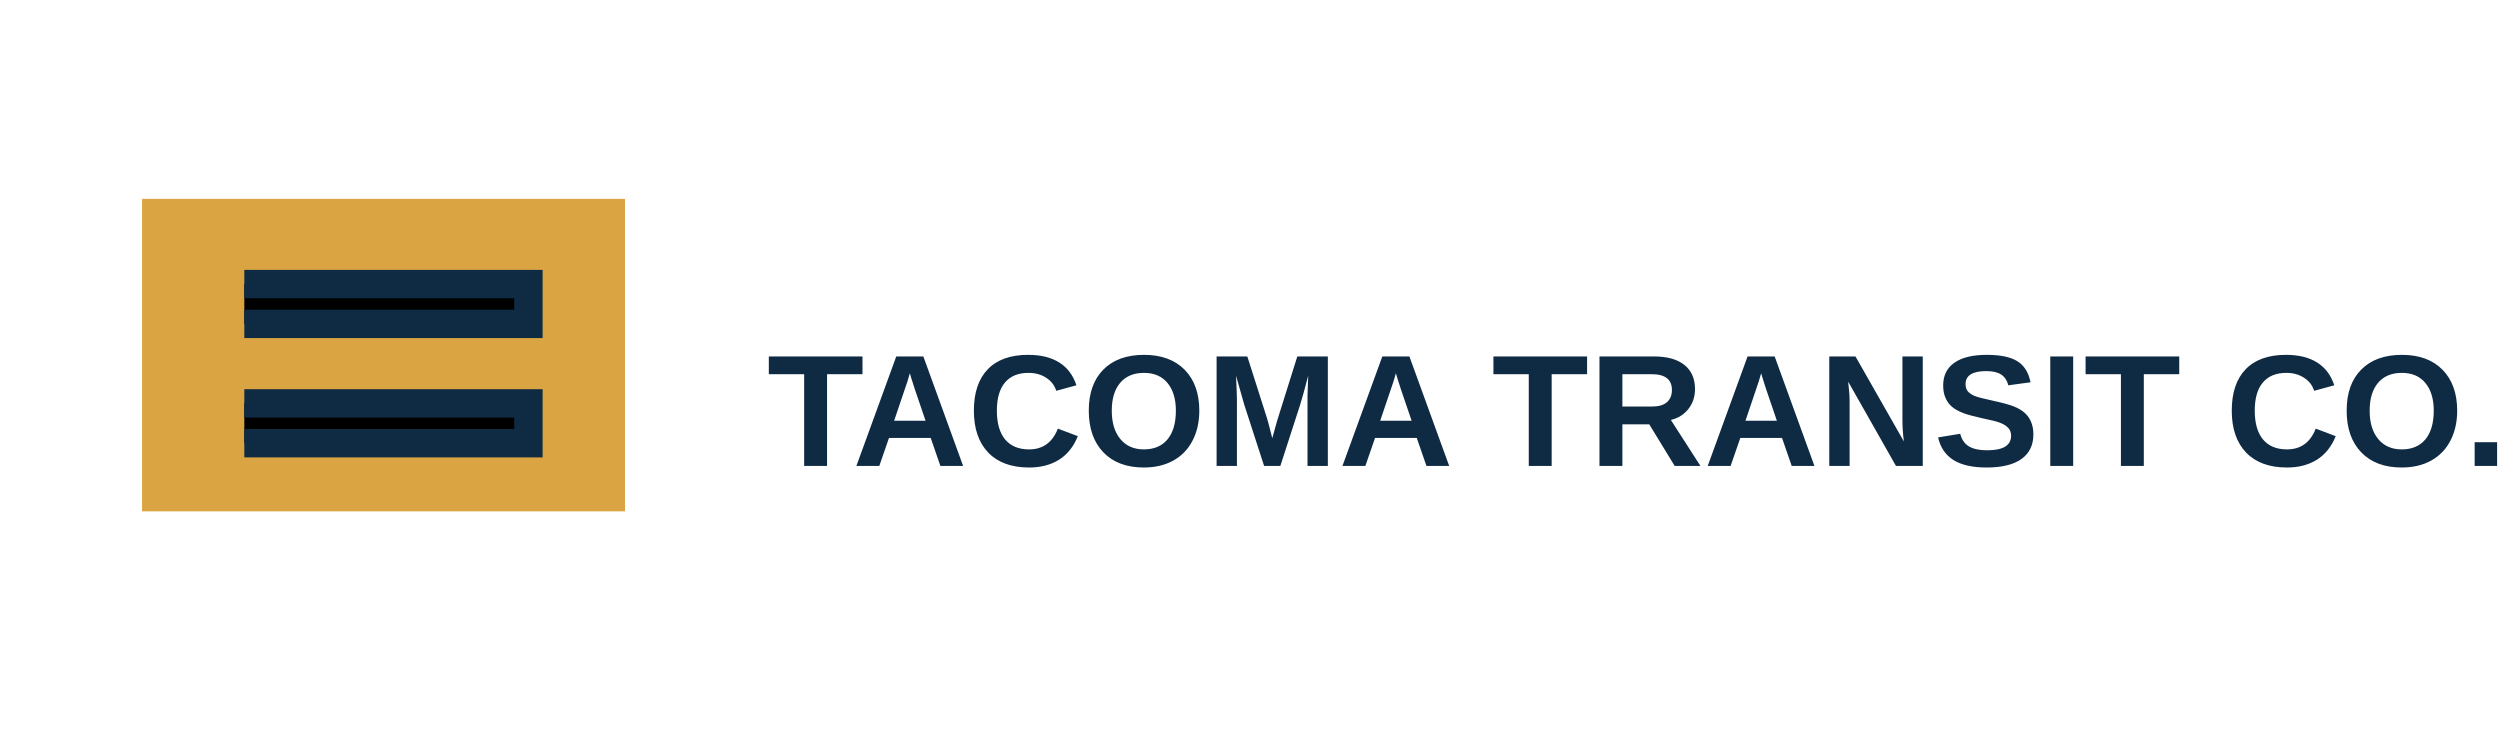
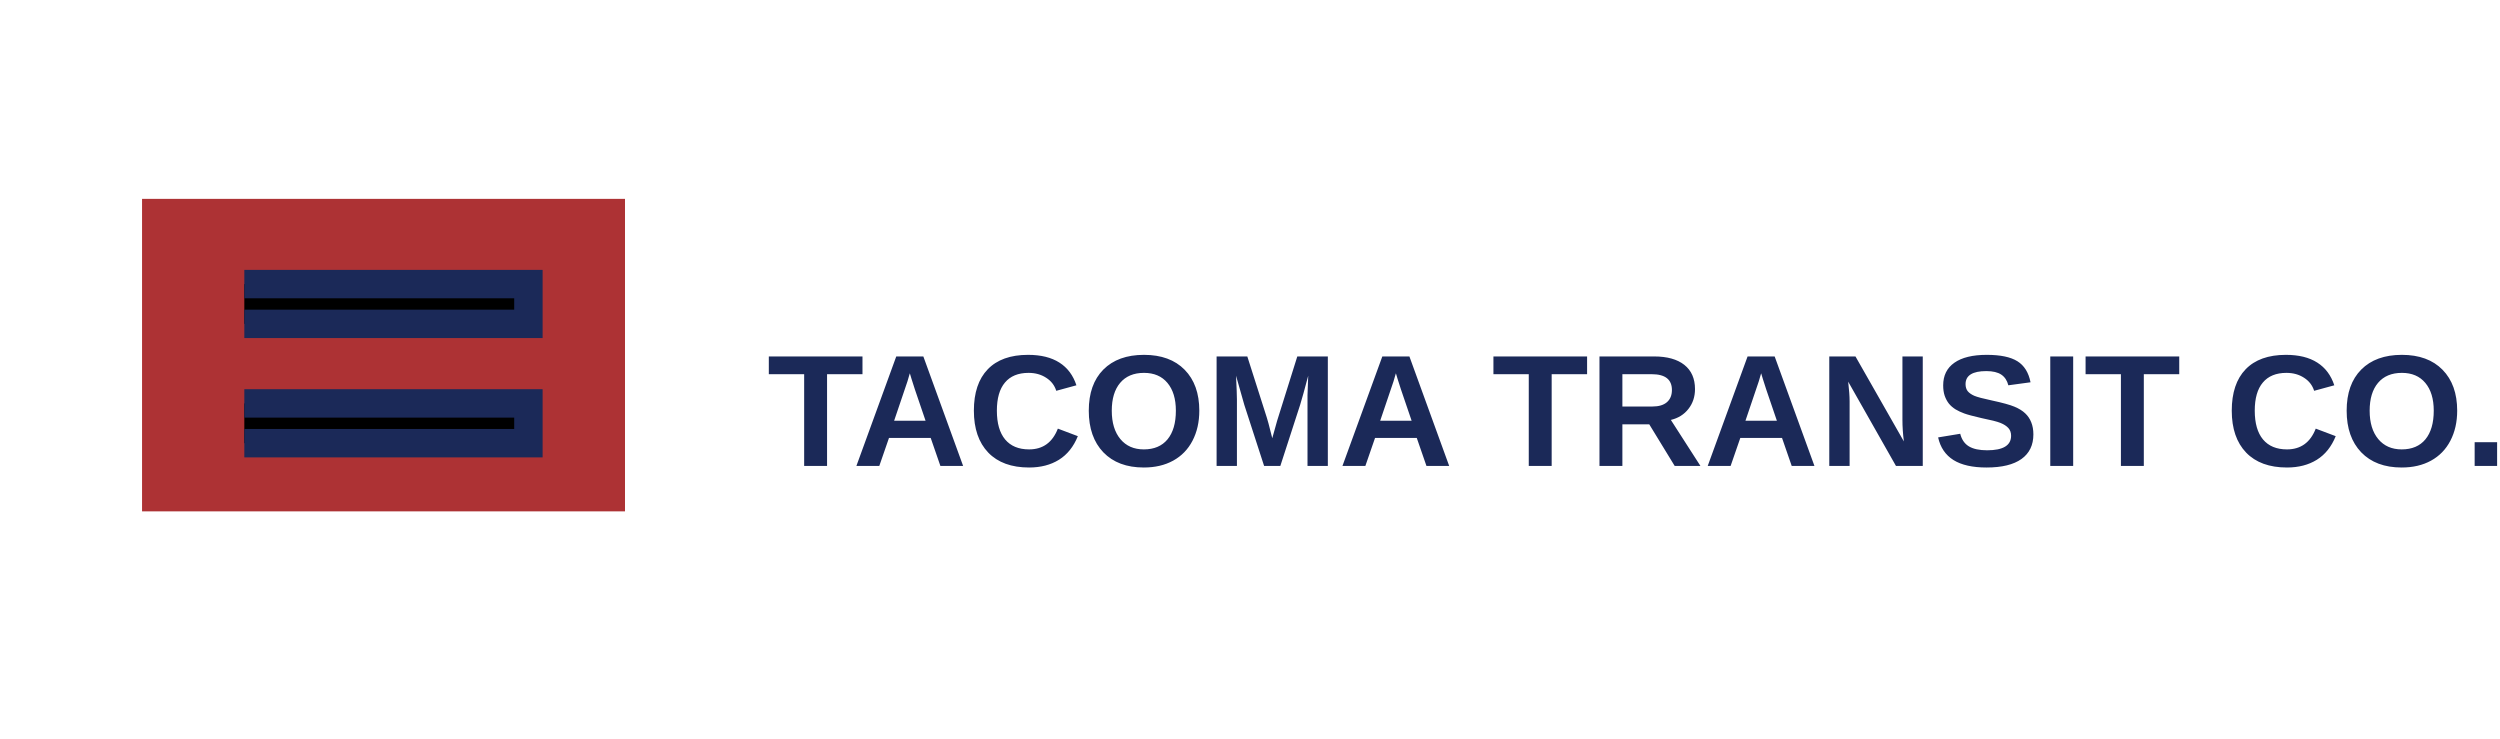
<svg xmlns="http://www.w3.org/2000/svg" viewBox="0 0 440 130">
-   <path d="M25 35h85v55H25z" fill="#D9A441" />
-   <path d="M43 50h50v7H43m0 14h50v7H43" stroke="#0F2A43" stroke-width="5" />
-   <text x="135" y="82" fill="#0F2A43" font-family="Arial" font-weight="700" font-size="28">TACOMA TRANSIT CO.</text>
+   <path d="M25 35h85v55H25z" fill="#AD3234" />
+   <path d="M43 50h50v7H43m0 14h50v7H43" stroke="#1B2958" stroke-width="5" />
+   <text x="135" y="82" fill="#1B2958" font-family="Arial" font-weight="700" font-size="28">TACOMA TRANSIT CO.</text>
</svg>
